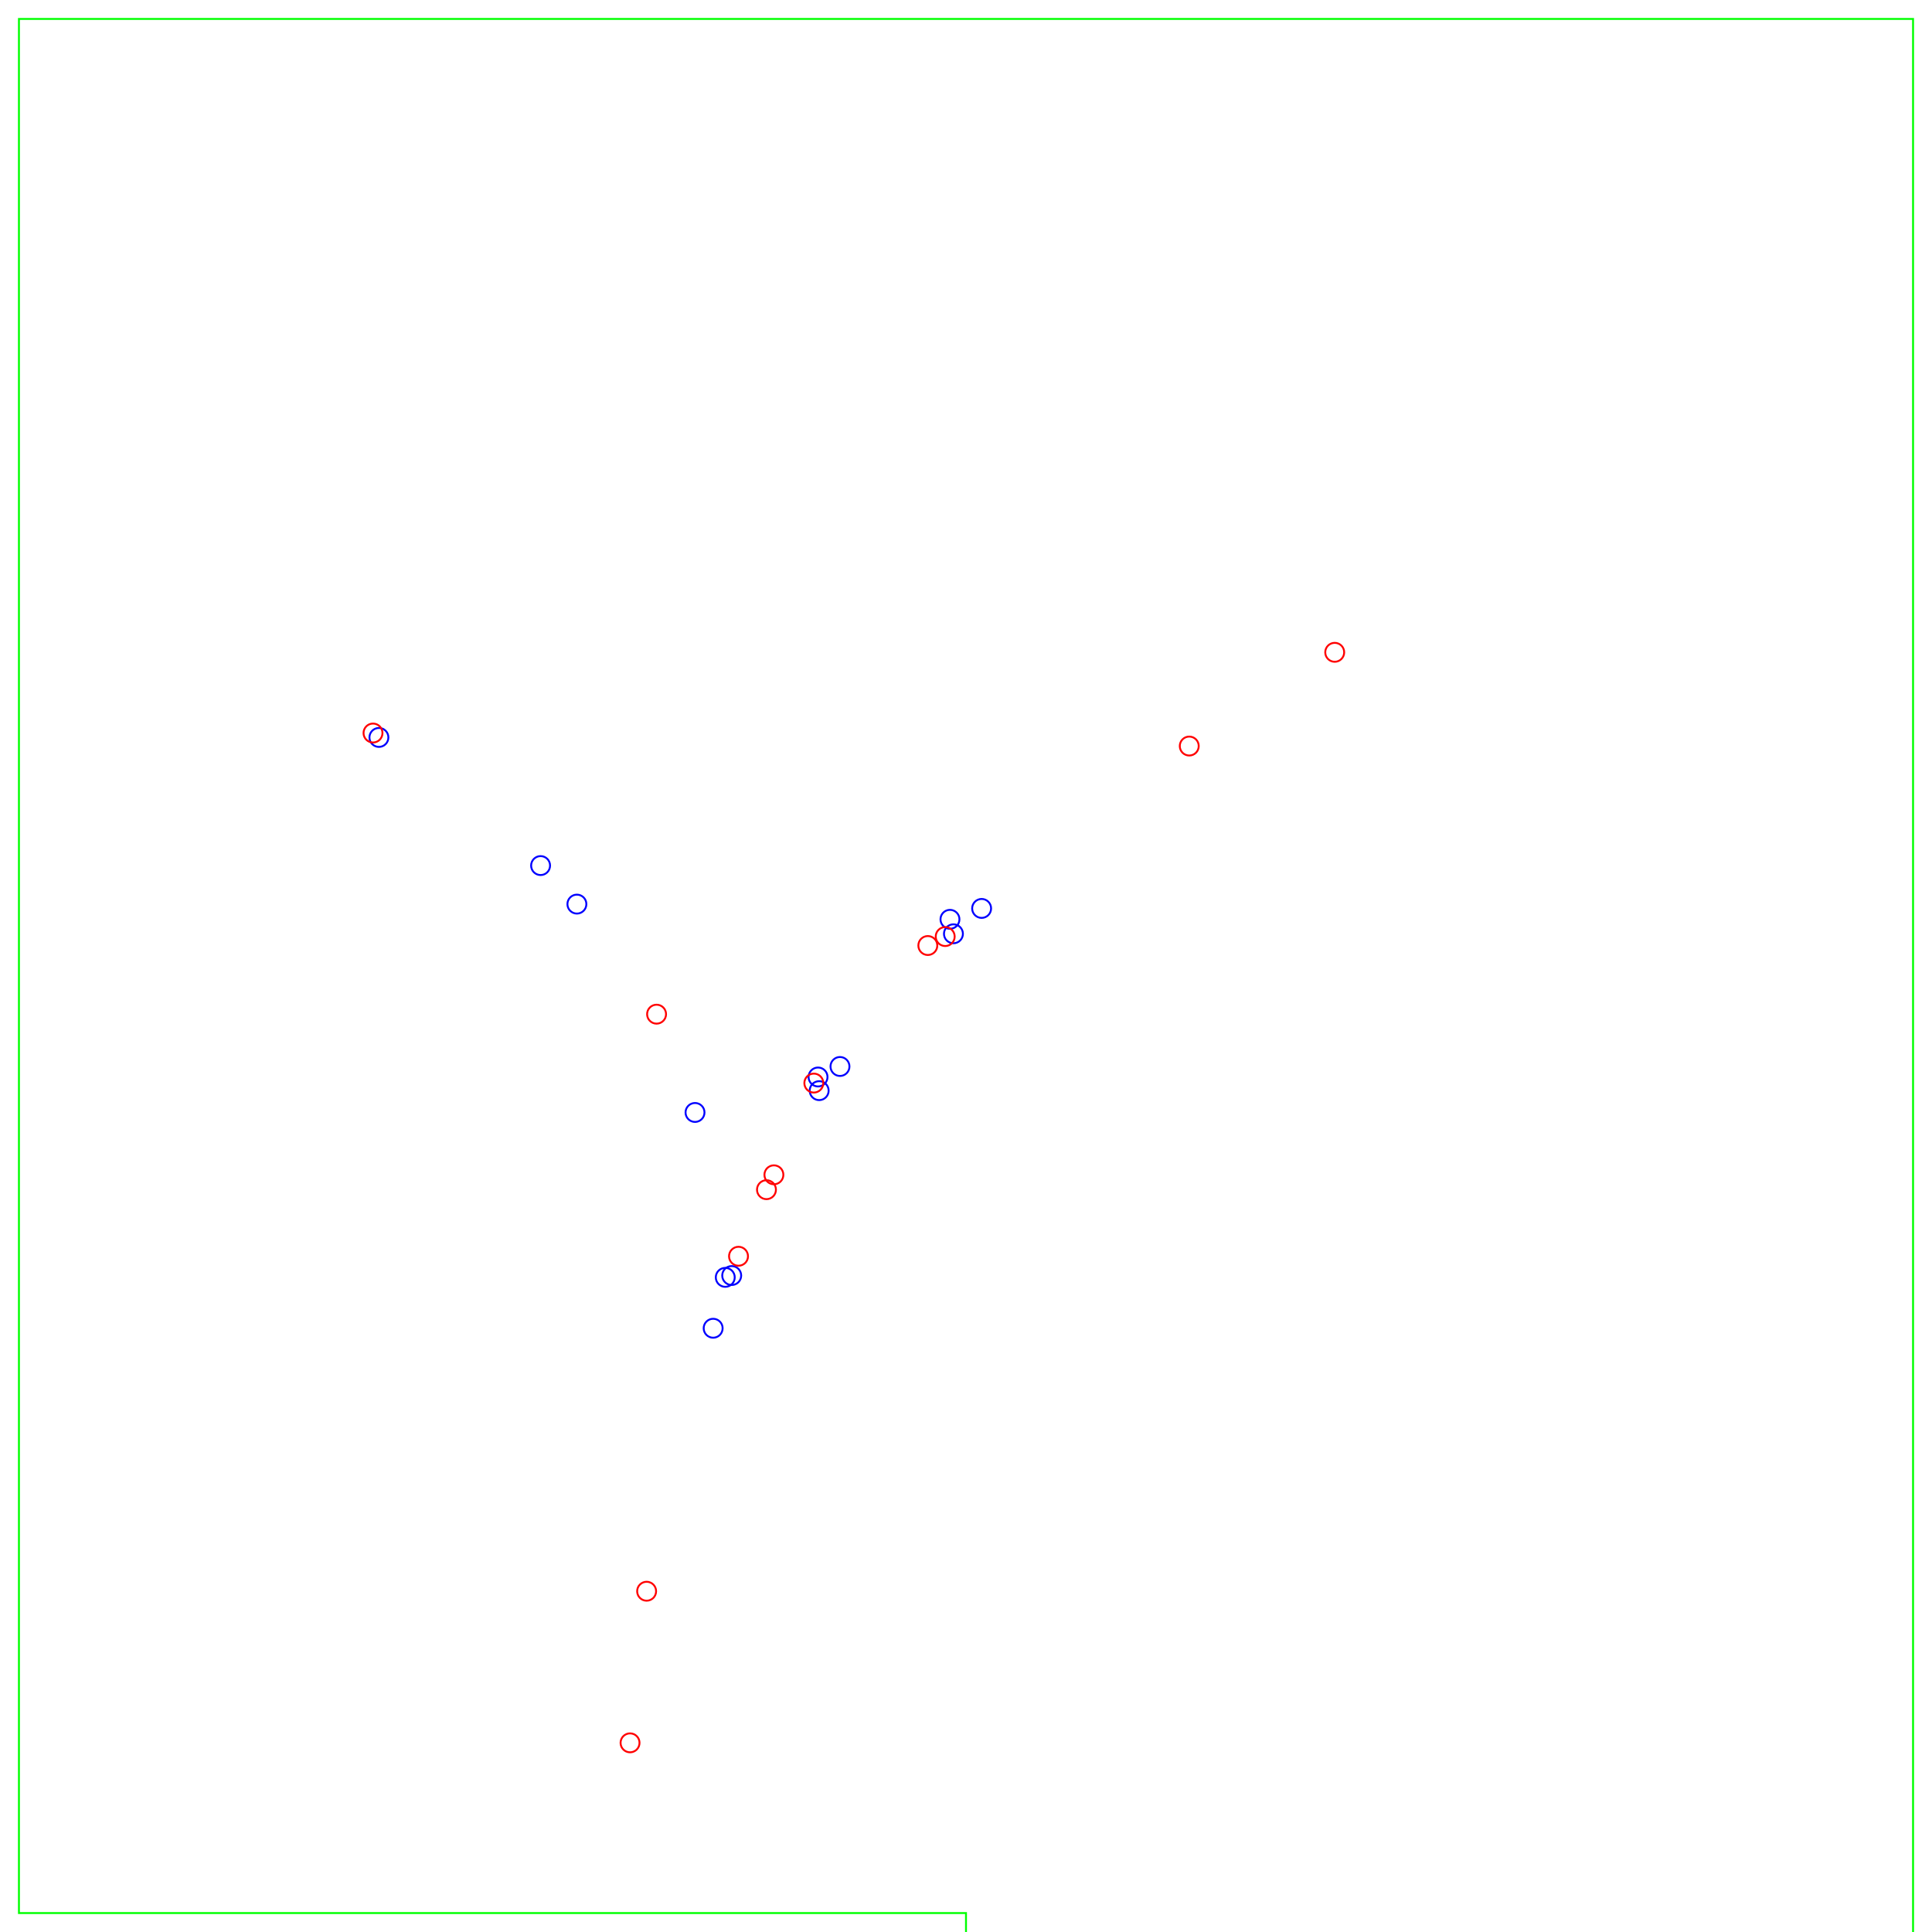
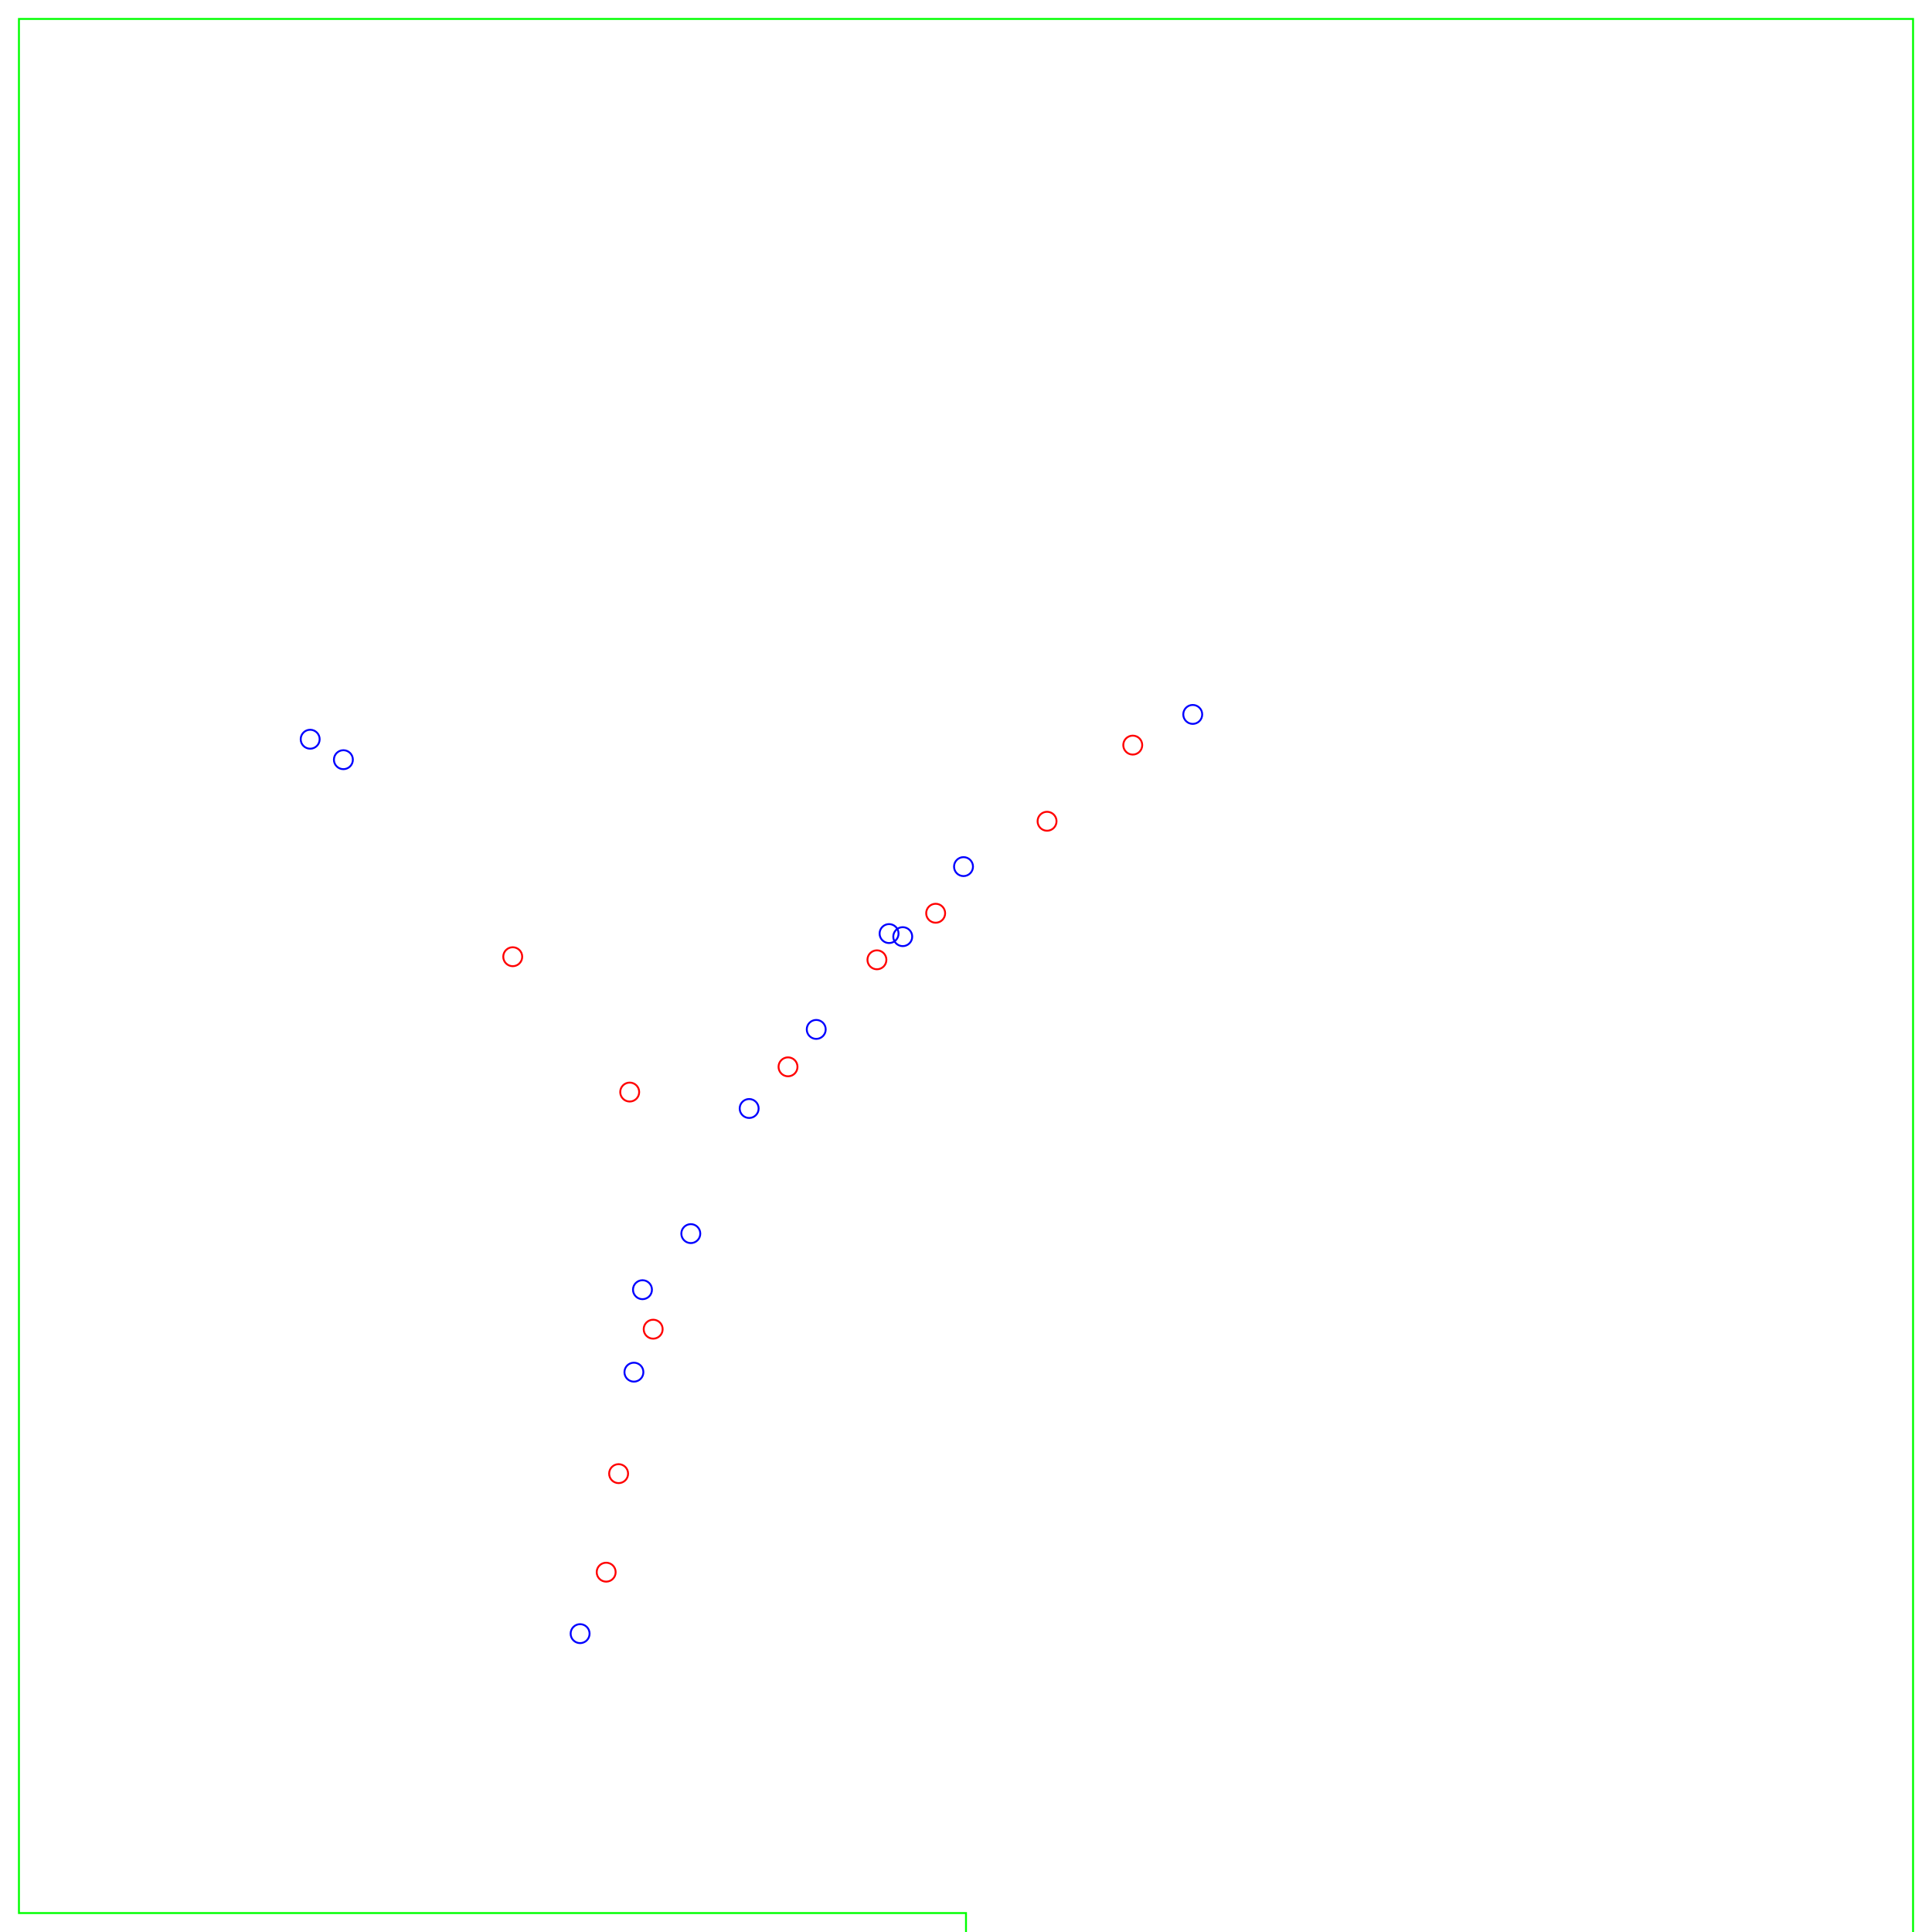
<svg xmlns="http://www.w3.org/2000/svg" viewBox="0 0 1020 1020">
  <polygon points="10,10 1010,10 1010,1210 10,1210 10,1110 510,1110 510,1010 10,1010" fill="none" stroke="lime" />
-   <circle cx="200.05" cy="389.329" r="5" fill="none" stroke="blue" />
-   <circle cx="431.883" cy="568.6" r="5" fill="none" stroke="blue" />
-   <circle cx="382.905" cy="674.378" r="5" fill="none" stroke="blue" />
-   <circle cx="501.535" cy="485.355" r="5" fill="none" stroke="blue" />
-   <circle cx="285.407" cy="456.981" r="5" fill="none" stroke="blue" />
-   <circle cx="443.468" cy="563.049" r="5" fill="none" stroke="blue" />
-   <circle cx="376.511" cy="701.25" r="5" fill="none" stroke="blue" />
-   <circle cx="518.251" cy="479.603" r="5" fill="none" stroke="blue" />
-   <circle cx="366.935" cy="587.324" r="5" fill="none" stroke="blue" />
-   <circle cx="432.479" cy="575.807" r="5" fill="none" stroke="blue" />
-   <circle cx="386.305" cy="673.421" r="5" fill="none" stroke="blue" />
-   <circle cx="503.372" cy="492.998" r="5" fill="none" stroke="blue" />
-   <circle cx="304.571" cy="477.323" r="5" fill="none" stroke="blue" />
-   <circle cx="196.932" cy="387.004" r="5" fill="none" stroke="red" />
-   <circle cx="429.661" cy="571.814" r="5" fill="none" stroke="red" />
-   <circle cx="389.901" cy="663.239" r="5" fill="none" stroke="red" />
-   <circle cx="499.021" cy="494.454" r="5" fill="none" stroke="red" />
-   <circle cx="332.634" cy="920.134" r="5" fill="none" stroke="red" />
-   <circle cx="704.662" cy="344.388" r="5" fill="none" stroke="red" />
-   <circle cx="346.64" cy="535.434" r="5" fill="none" stroke="red" />
-   <circle cx="408.582" cy="620.239" r="5" fill="none" stroke="red" />
-   <circle cx="404.662" cy="628.091" r="5" fill="none" stroke="red" />
-   <circle cx="489.844" cy="499.187" r="5" fill="none" stroke="red" />
-   <circle cx="341.387" cy="840.091" r="5" fill="none" stroke="red" />
-   <circle cx="627.868" cy="393.876" r="5" fill="none" stroke="red" />
+   <circle cx="163.759" cy="390.275" r="5" fill="none" stroke="blue" />
+   <circle cx="395.521" cy="585.231" r="5" fill="none" stroke="blue" />
+   <circle cx="364.713" cy="651.286" r="5" fill="none" stroke="blue" />
+   <circle cx="469.387" cy="492.881" r="5" fill="none" stroke="blue" />
+   <circle cx="306.268" cy="862.481" r="5" fill="none" stroke="blue" />
+   <circle cx="629.71" cy="377.177" r="5" fill="none" stroke="blue" />
+   <circle cx="334.676" cy="724.436" r="5" fill="none" stroke="blue" />
+   <circle cx="508.69" cy="457.526" r="5" fill="none" stroke="blue" />
+   <circle cx="339.195" cy="680.897" r="5" fill="none" stroke="blue" />
+   <circle cx="476.602" cy="494.503" r="5" fill="none" stroke="blue" />
+   <circle cx="181.296" cy="401.078" r="5" fill="none" stroke="blue" />
+   <circle cx="430.931" cy="543.478" r="5" fill="none" stroke="blue" />
+   <circle cx="270.698" cy="505.1" r="5" fill="none" stroke="red" />
+   <circle cx="416.034" cy="563.234" r="5" fill="none" stroke="red" />
+   <circle cx="344.842" cy="701.744" r="5" fill="none" stroke="red" />
+   <circle cx="493.984" cy="482.15" r="5" fill="none" stroke="red" />
+   <circle cx="332.453" cy="576.555" r="5" fill="none" stroke="red" />
+   <circle cx="462.973" cy="506.731" r="5" fill="none" stroke="red" />
+   <circle cx="320.032" cy="830.03" r="5" fill="none" stroke="red" />
+   <circle cx="598.037" cy="393.378" r="5" fill="none" stroke="red" />
+   <circle cx="326.6" cy="778.009" r="5" fill="none" stroke="red" />
+   <circle cx="552.795" cy="433.583" r="5" fill="none" stroke="red" />
  <text x=" 530" y=" 1110" fill="none" font-size="2em" stroke="red">6</text>
</svg>
